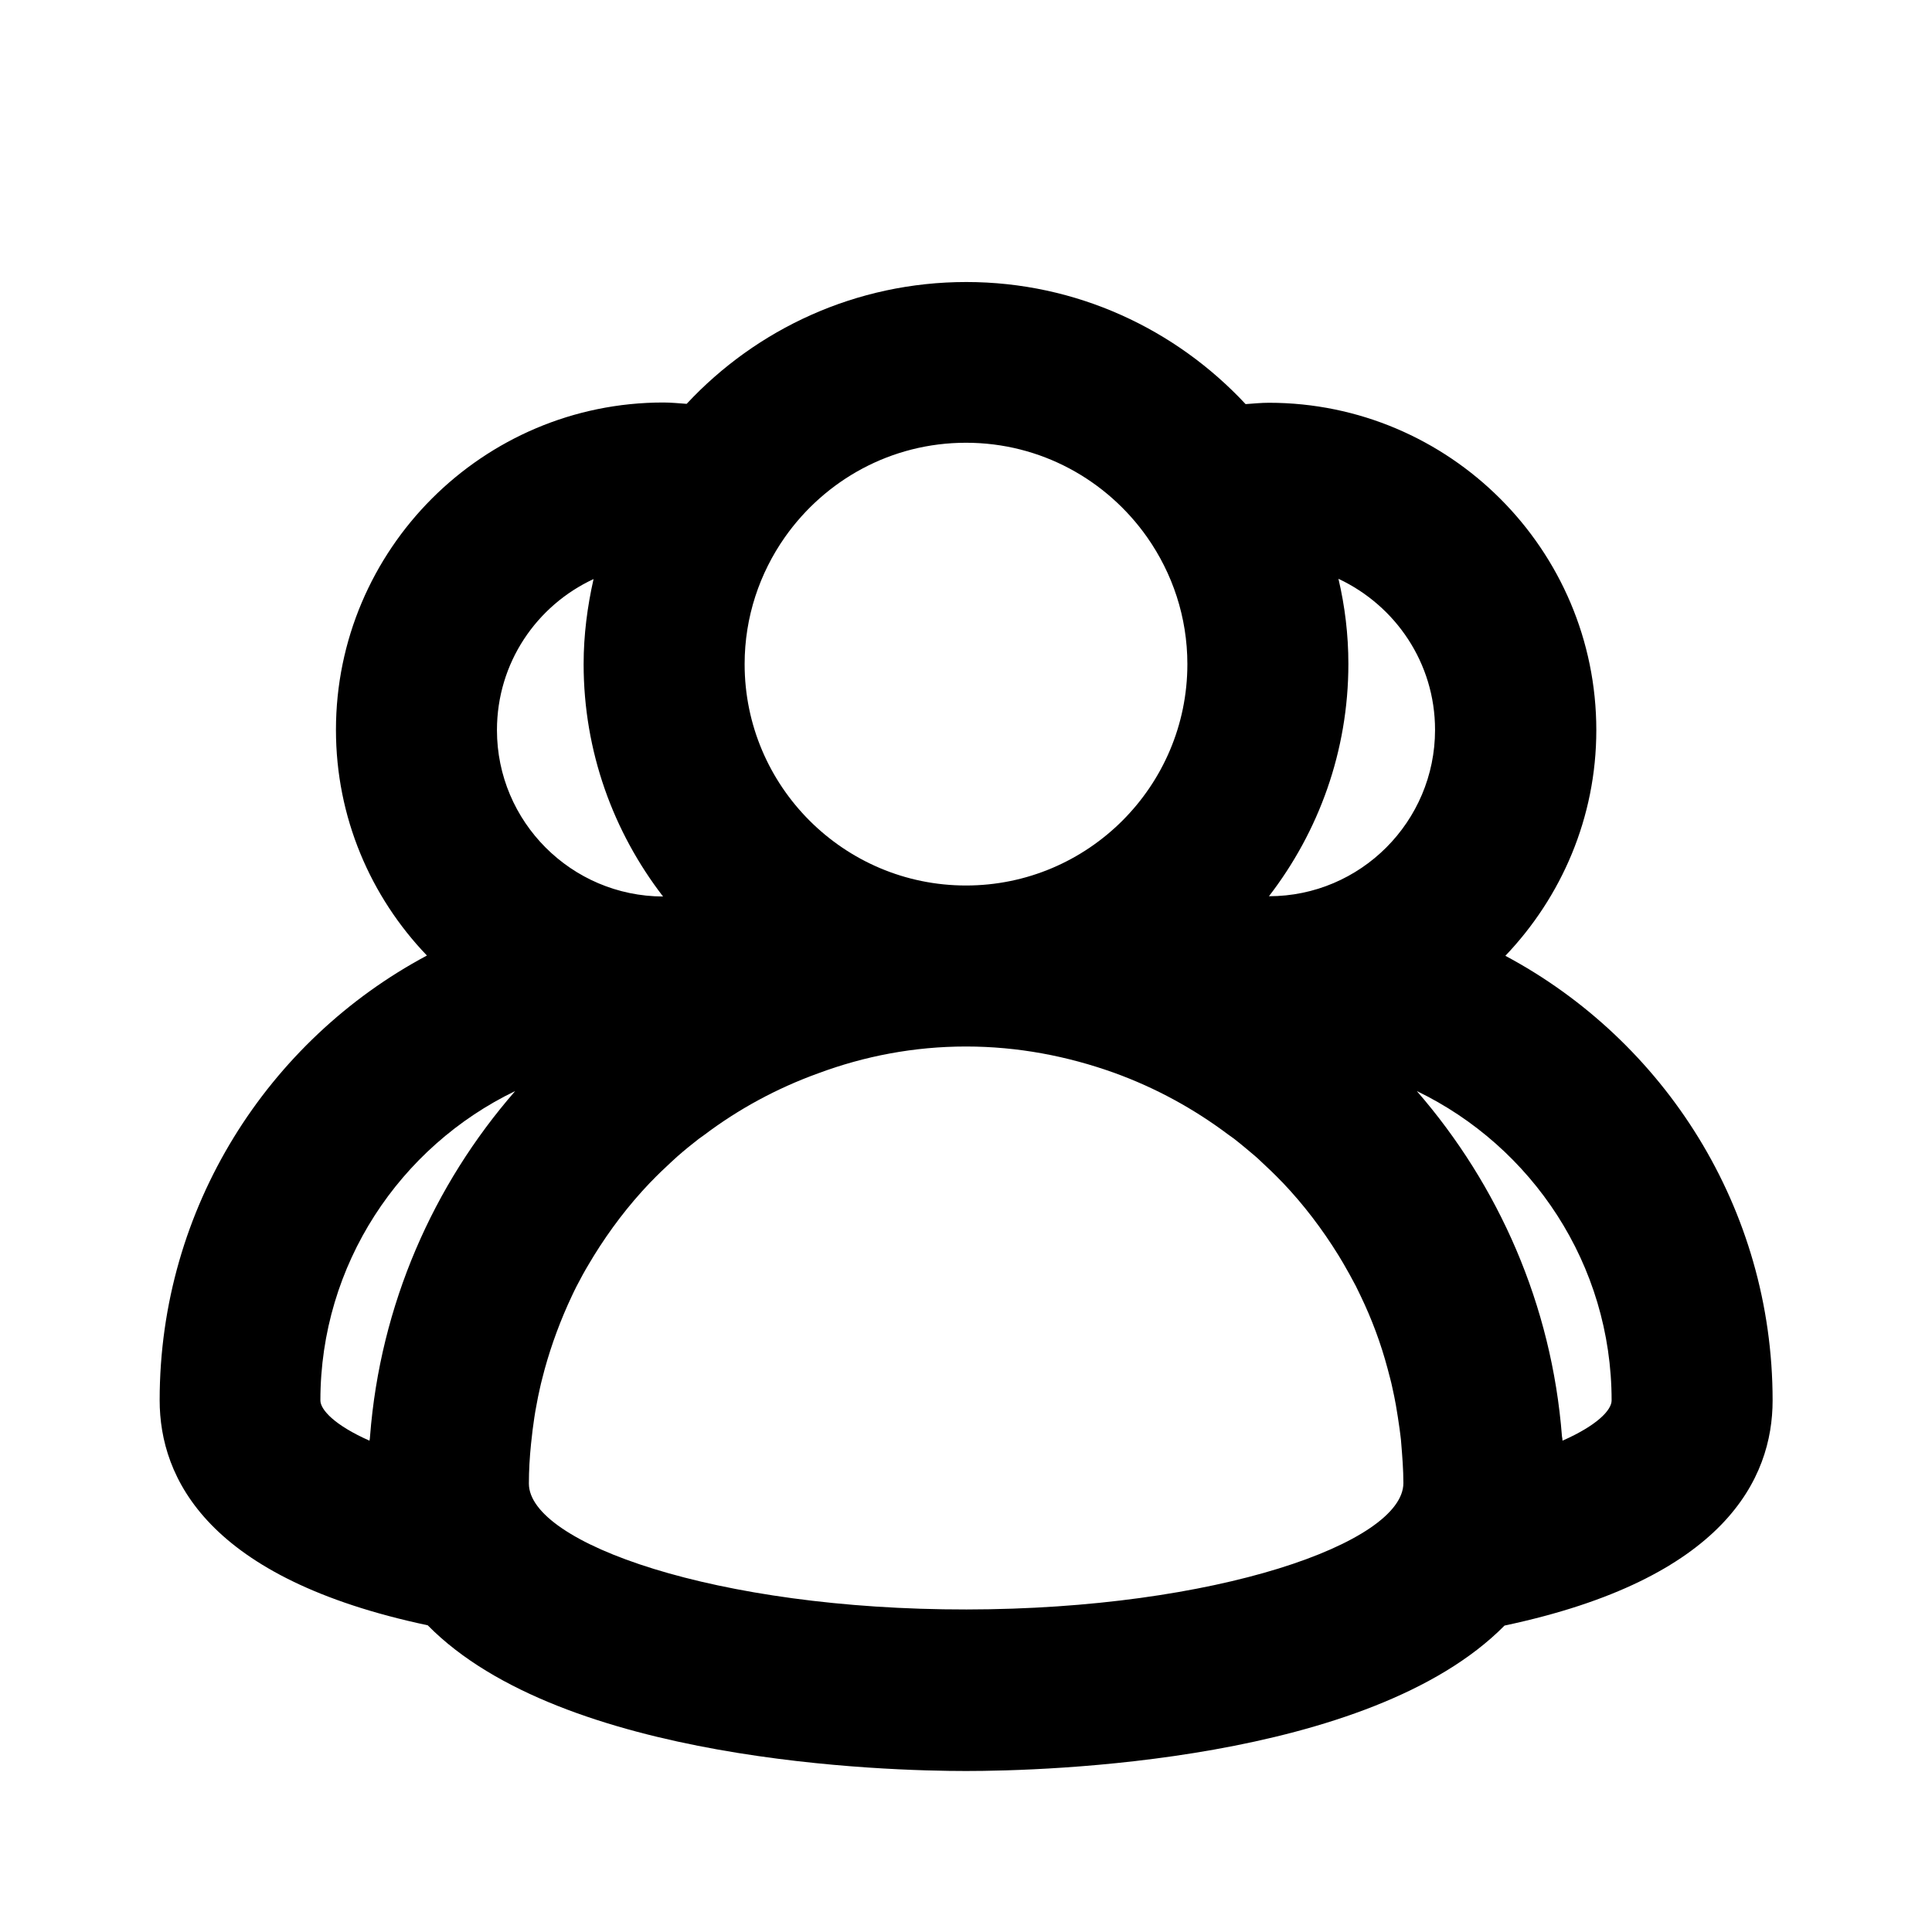
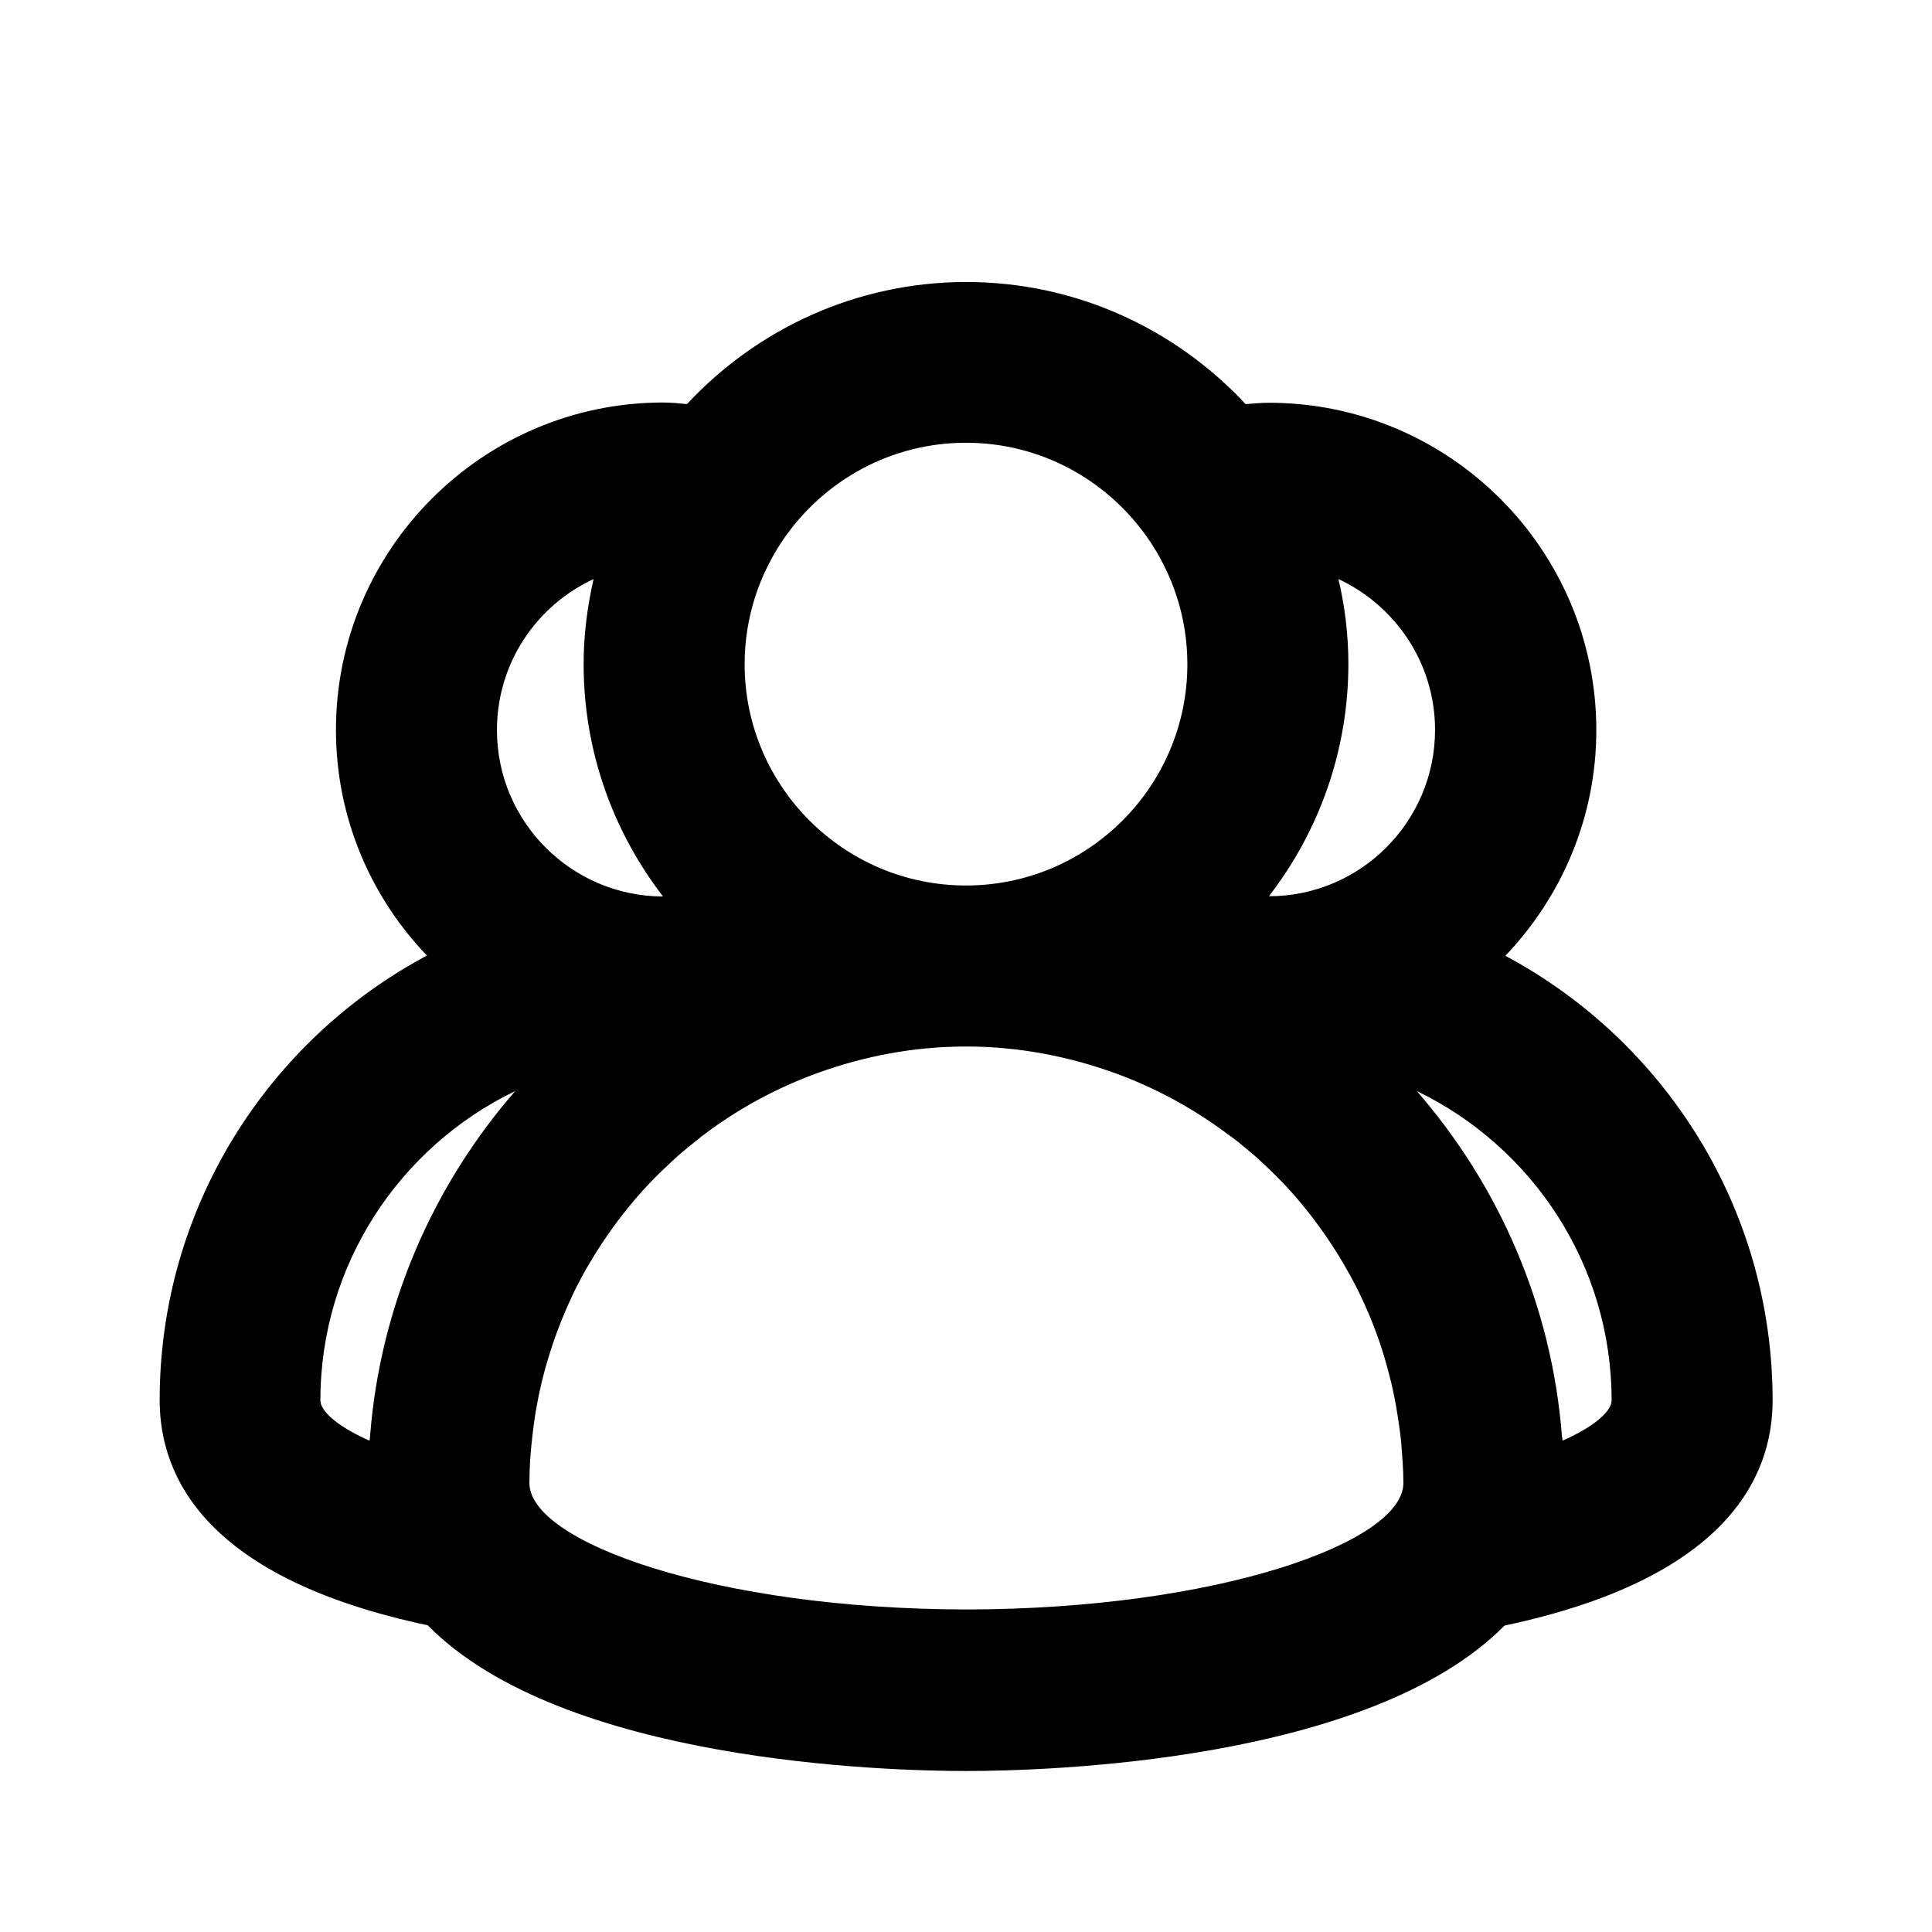
<svg xmlns="http://www.w3.org/2000/svg" version="1.1" id="Layer_1" x="0px" y="0px" viewBox="0 0 72 72" style="enable-background:new 0 0 72 72;" xml:space="preserve">
  <g>
-     <path d="M25.59,15.05C25.3,15.03,25.01,15,24.72,15c-6.73,0-12.2,5.48-12.2,12.2c0,3.26,1.29,6.22,3.39,8.41   c-5.92,3.16-9.96,9.4-9.96,16.57c0,2.91,1.78,6.65,9.99,8.39C20.97,65.68,33.07,66,36,66s15.03-0.32,20.07-5.42   c8.21-1.74,9.99-5.48,9.99-8.39c0-7.17-4.04-13.41-9.96-16.57c2.09-2.19,3.39-5.15,3.39-8.41c0-6.73-5.48-12.2-12.2-12.2   c-0.29,0-0.58,0.03-0.87,0.05c-2.6-2.79-6.3-4.55-10.41-4.55S28.19,12.26,25.59,15.05z M22.12,21.58   c-0.23,1.02-0.37,2.08-0.37,3.17c0,3.26,1.11,6.26,2.96,8.66c-3.42-0.01-6.19-2.79-6.19-6.2C18.52,24.71,19.99,22.57,22.12,21.58z    M11.94,52.19c0-5.07,2.97-9.46,7.26-11.53c-3.05,3.5-5.03,7.96-5.41,12.87c0,0.05-0.01,0.1-0.02,0.16   C12.48,53.12,11.94,52.54,11.94,52.19z M19.71,55.29c0-0.5,0.03-0.99,0.08-1.48c0.02-0.18,0.04-0.35,0.06-0.53   c0.04-0.3,0.08-0.6,0.14-0.9c0.04-0.22,0.08-0.43,0.13-0.64c0.05-0.24,0.12-0.48,0.18-0.72c0.26-0.94,0.6-1.85,1.01-2.72   c0.06-0.12,0.11-0.24,0.17-0.35c0.15-0.29,0.3-0.57,0.47-0.85c0.06-0.1,0.12-0.2,0.18-0.3c0.6-0.97,1.29-1.88,2.08-2.71   c0.02-0.02,0.03-0.03,0.05-0.05c0.24-0.25,0.49-0.49,0.74-0.72c0.08-0.07,0.16-0.15,0.24-0.22c0.25-0.22,0.52-0.44,0.79-0.65   c0.07-0.05,0.14-0.1,0.21-0.15c1.27-0.96,2.7-1.74,4.25-2.3C32.21,39.36,34.06,39,36,39s3.79,0.36,5.52,0.98   c1.55,0.56,2.97,1.34,4.25,2.3c0.07,0.05,0.14,0.1,0.21,0.15c0.27,0.21,0.53,0.43,0.79,0.65c0.08,0.07,0.16,0.14,0.24,0.22   c0.25,0.23,0.5,0.47,0.74,0.72c0.02,0.02,0.03,0.03,0.05,0.05c0.79,0.83,1.48,1.74,2.08,2.71c0.06,0.1,0.12,0.2,0.18,0.3   c0.16,0.28,0.32,0.56,0.47,0.85c0.06,0.12,0.11,0.23,0.17,0.35c0.42,0.87,0.76,1.78,1.01,2.72c0.06,0.24,0.13,0.47,0.18,0.72   c0.05,0.21,0.09,0.43,0.13,0.64c0.05,0.3,0.1,0.6,0.14,0.9c0.02,0.18,0.05,0.35,0.06,0.53c0.04,0.49,0.08,0.98,0.08,1.48   c0,2.22-6.97,4.7-16.28,4.71C26.68,59.99,19.71,57.5,19.71,55.29z M60.06,52.19c0,0.36-0.54,0.93-1.83,1.5   c0-0.05-0.01-0.11-0.02-0.16c-0.38-4.9-2.36-9.36-5.41-12.87C57.09,42.73,60.06,47.12,60.06,52.19z M53.48,27.2   c0,3.42-2.78,6.2-6.19,6.2c1.85-2.4,2.96-5.4,2.96-8.66c0-1.09-0.13-2.15-0.37-3.17C52.01,22.57,53.48,24.71,53.48,27.2z M36,16.5   c2.79,0,5.25,1.39,6.75,3.52c0,0,0,0,0,0c0.94,1.34,1.5,2.97,1.5,4.73c0,4.55-3.7,8.25-8.25,8.25s-8.25-3.7-8.25-8.25   c0-1.76,0.56-3.39,1.5-4.73c0,0,0,0,0,0C30.75,17.89,33.21,16.5,36,16.5z" />
+     <path d="M24.72,15c-6.73,0-12.2,5.48-12.2,12.2c0,3.26,1.29,6.22,3.39,8.41c-5.92,3.16-9.96,9.4-9.96,16.57   c0,2.91,1.78,6.65,9.99,8.39C20.97,65.68,33.07,66,36,66s15.03-0.32,20.07-5.42c8.21-1.74,9.99-5.48,9.99-8.39   c0-7.17-4.04-13.41-9.96-16.57c2.09-2.19,3.39-5.15,3.39-8.41c0-6.73-5.48-12.2-12.2-12.2c-0.29,0-0.58,0.03-0.87,0.05   c-2.6-2.79-6.3-4.55-10.41-4.55s-7.81,1.76-10.41,4.55C25.3,15.03,25.01,15,24.72,15z M22.12,21.58c-0.23,1.02-0.37,2.08-0.37,3.17   c0,3.26,1.11,6.26,2.96,8.66c-3.42-0.01-6.19-2.79-6.19-6.2C18.52,24.71,19.99,22.57,22.12,21.58z M13.79,53.53   c0,0.05-0.01,0.1-0.02,0.16c-1.29-0.57-1.83-1.14-1.83-1.5c0-5.07,2.97-9.46,7.26-11.53C16.15,44.17,14.17,48.63,13.79,53.53z    M60.06,52.19c0,0.36-0.54,0.93-1.83,1.5c0-0.05-0.01-0.11-0.02-0.16c-0.38-4.9-2.36-9.36-5.41-12.87   C57.09,42.73,60.06,47.12,60.06,52.19z M49.88,21.58c2.12,0.99,3.6,3.13,3.6,5.62c0,3.42-2.78,6.2-6.19,6.2   c1.85-2.4,2.96-5.4,2.96-8.66C50.25,23.66,50.12,22.6,49.88,21.58z M29.25,20.02C29.25,20.02,29.25,20.02,29.25,20.02   c1.5-2.13,3.96-3.52,6.75-3.52c2.79,0,5.25,1.39,6.75,3.52c0,0,0,0,0,0c0.94,1.34,1.5,2.97,1.5,4.73c0,4.55-3.7,8.25-8.25,8.25   s-8.25-3.7-8.25-8.25C27.75,22.99,28.31,21.36,29.25,20.02z M26.24,42.28c1.27-0.96,2.7-1.74,4.25-2.3C32.21,39.36,34.06,39,36,39   s3.79,0.36,5.52,0.98c1.55,0.56,2.97,1.34,4.25,2.3c0.07,0.05,0.14,0.1,0.21,0.15c0.27,0.21,0.53,0.43,0.79,0.65   c0.08,0.07,0.16,0.14,0.24,0.22c0.25,0.23,0.5,0.47,0.74,0.72c0.02,0.02,0.03,0.03,0.05,0.05c0.79,0.83,1.48,1.74,2.08,2.71   c0.06,0.1,0.12,0.2,0.18,0.3c0.16,0.28,0.32,0.56,0.47,0.85c0.06,0.12,0.11,0.23,0.17,0.35c0.42,0.87,0.76,1.78,1.01,2.72   c0.06,0.24,0.13,0.47,0.18,0.72c0.05,0.21,0.09,0.43,0.13,0.64c0.05,0.3,0.1,0.6,0.14,0.9c0.02,0.18,0.05,0.35,0.06,0.53   c0.04,0.49,0.08,0.98,0.08,1.48c0,2.22-6.97,4.7-16.28,4.71c-9.32-0.01-16.29-2.5-16.29-4.71c0-0.5,0.03-0.99,0.08-1.48   c0.02-0.18,0.04-0.35,0.06-0.53c0.04-0.3,0.08-0.6,0.14-0.9c0.04-0.22,0.08-0.43,0.13-0.64c0.05-0.24,0.12-0.48,0.18-0.72   c0.26-0.94,0.6-1.85,1.01-2.72c0.06-0.12,0.11-0.24,0.17-0.35c0.15-0.29,0.3-0.57,0.47-0.85c0.06-0.1,0.12-0.2,0.18-0.3   c0.6-0.97,1.29-1.88,2.08-2.71c0.02-0.02,0.03-0.03,0.05-0.05c0.24-0.25,0.49-0.49,0.74-0.72c0.08-0.07,0.16-0.15,0.24-0.22   c0.25-0.22,0.52-0.44,0.79-0.65C26.1,42.38,26.17,42.33,26.24,42.28z" />
  </g>
</svg>
